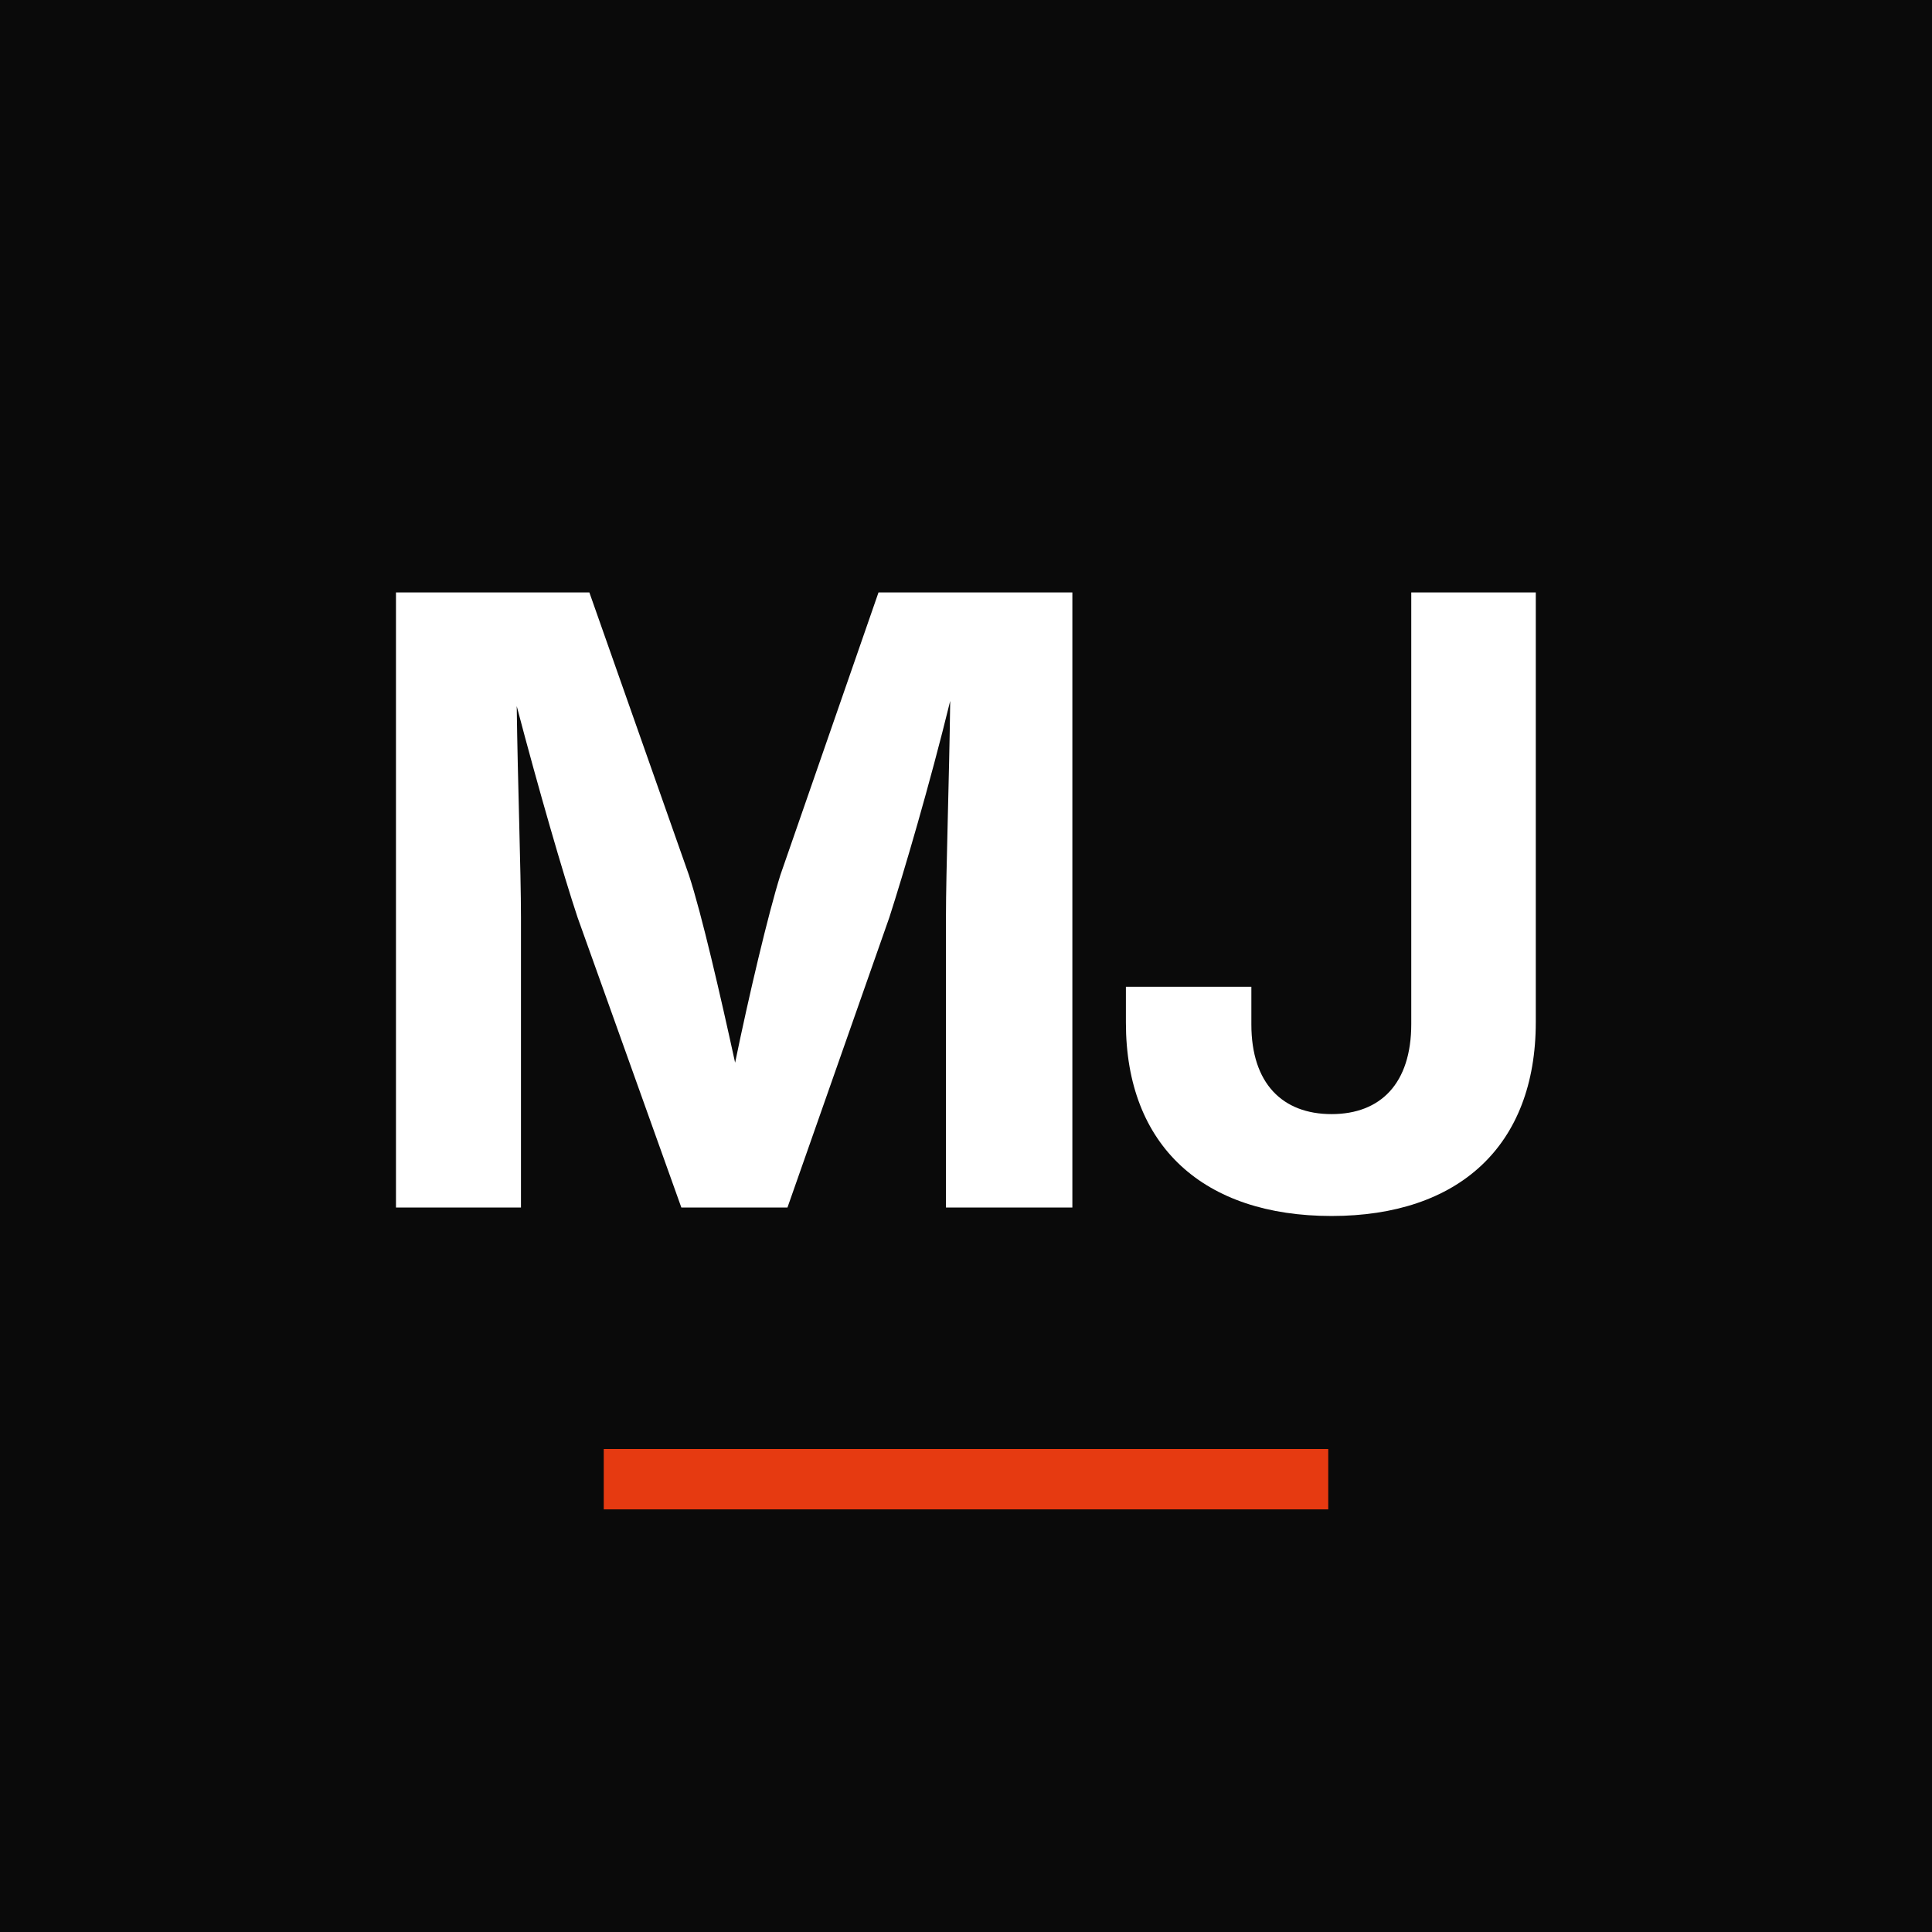
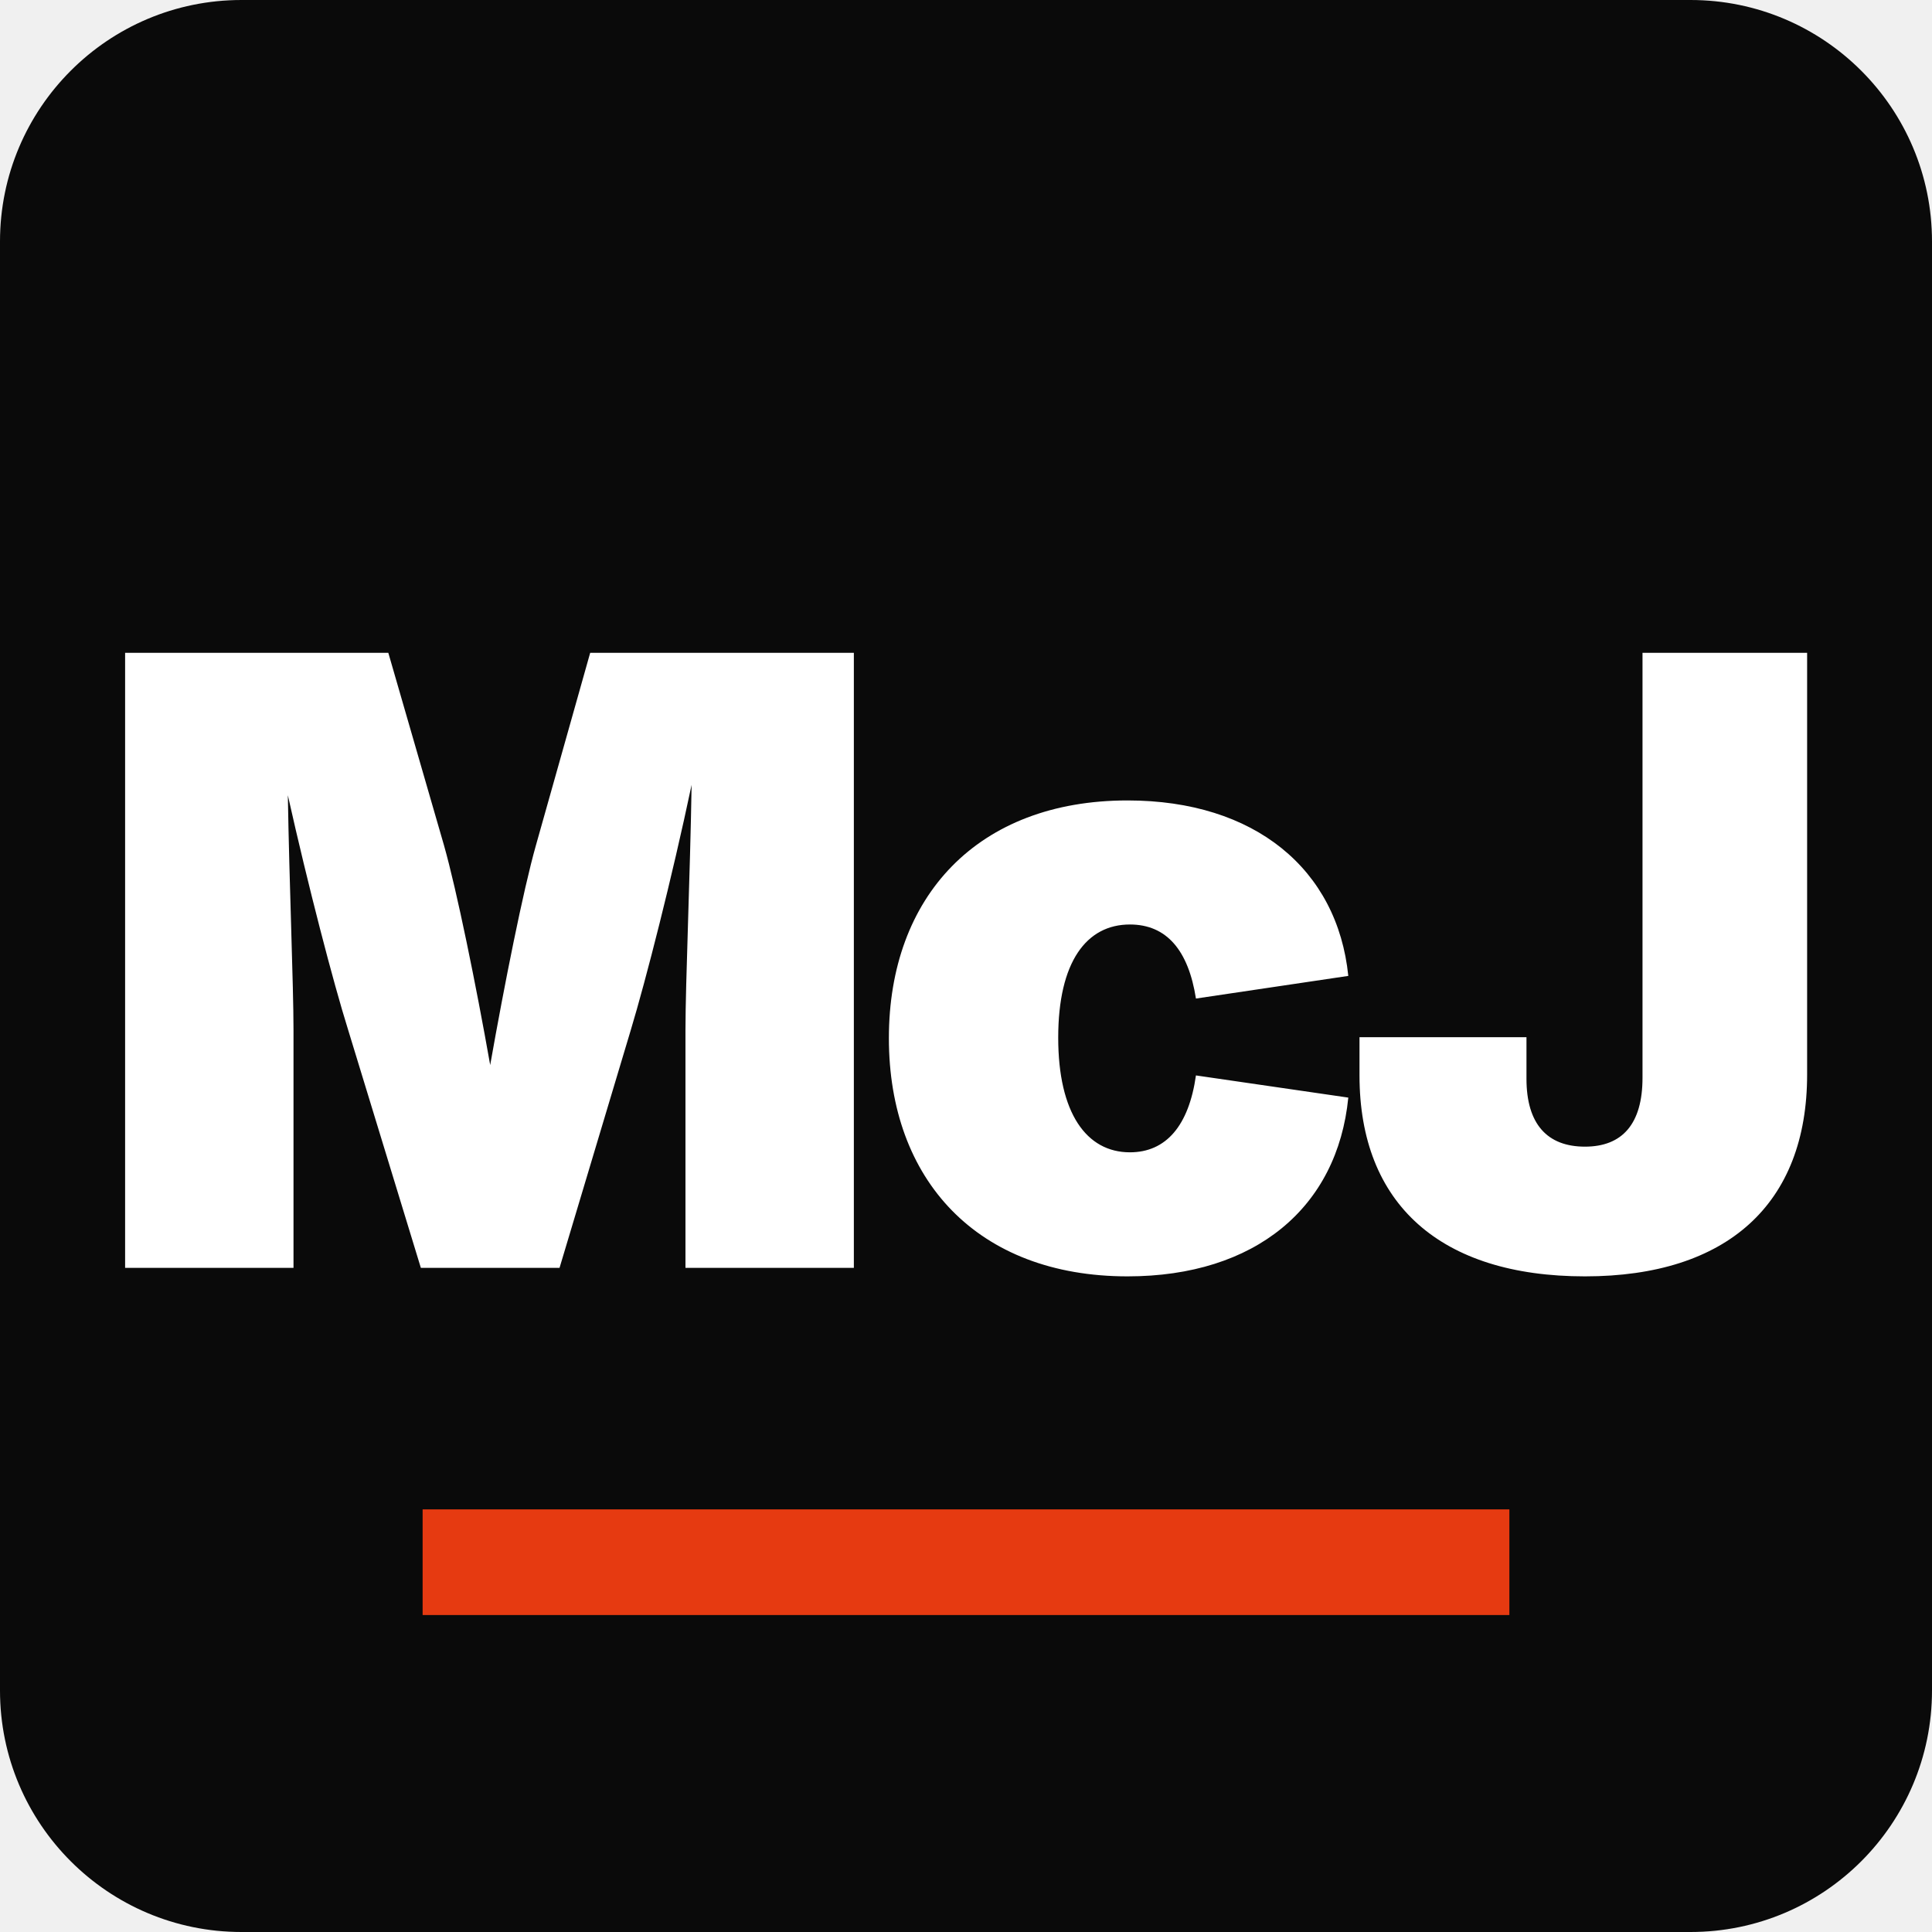
<svg xmlns="http://www.w3.org/2000/svg" viewBox="0 0 64 64" width="64" height="64">
-   <rect width="64" height="64" fill="#0A0A0A" />
-   <text x="32" y="40" font-family="Inter, Arial, sans-serif" font-size="28" font-weight="700" fill="#FFFFFF" text-anchor="middle" letter-spacing="-1">MJ</text>
-   <rect x="20" y="48" width="24" height="2" fill="#E63A11" />
+   <rect width="64" height="64" rx="8" fill="#0A0A0A" />
+   <text x="32" y="42" font-family="Inter, Helvetica, Arial, sans-serif" font-weight="900" font-size="28" fill="#FFFFFF" text-anchor="middle" letter-spacing="-1">McJ</text>
+   <rect x="14" y="50" width="36" height="3.5" fill="#E63A11" />
</svg>
